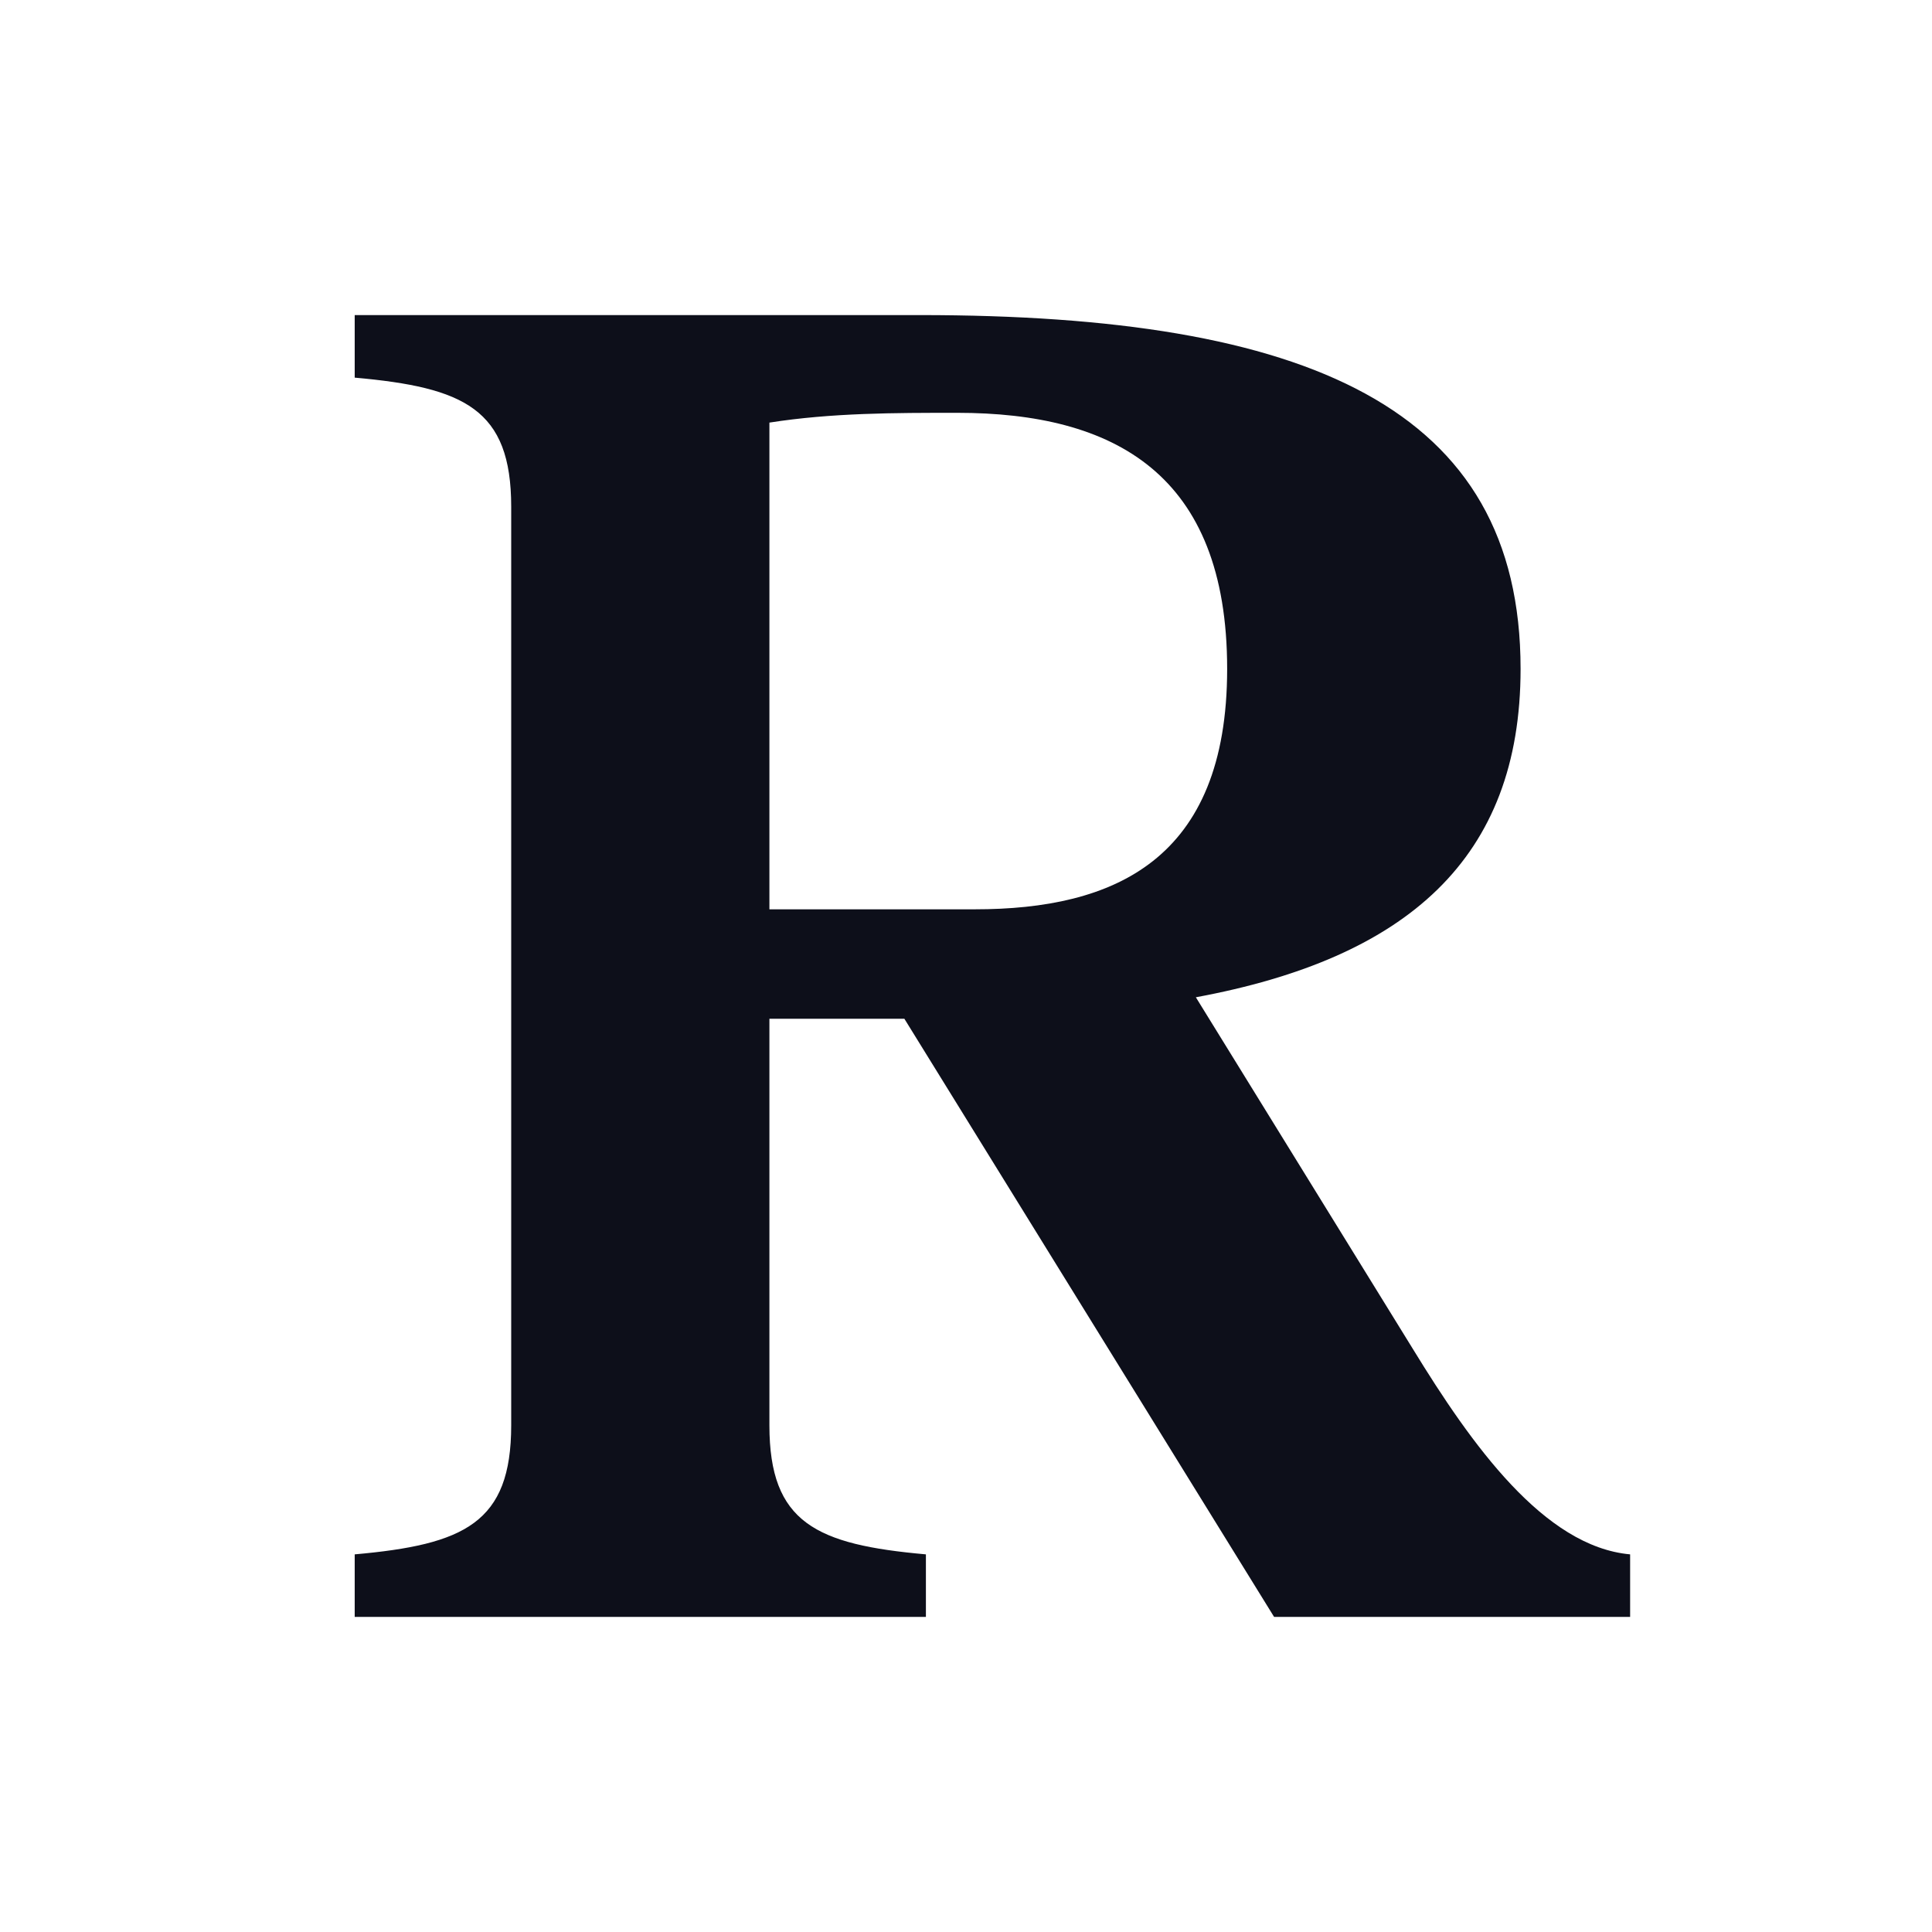
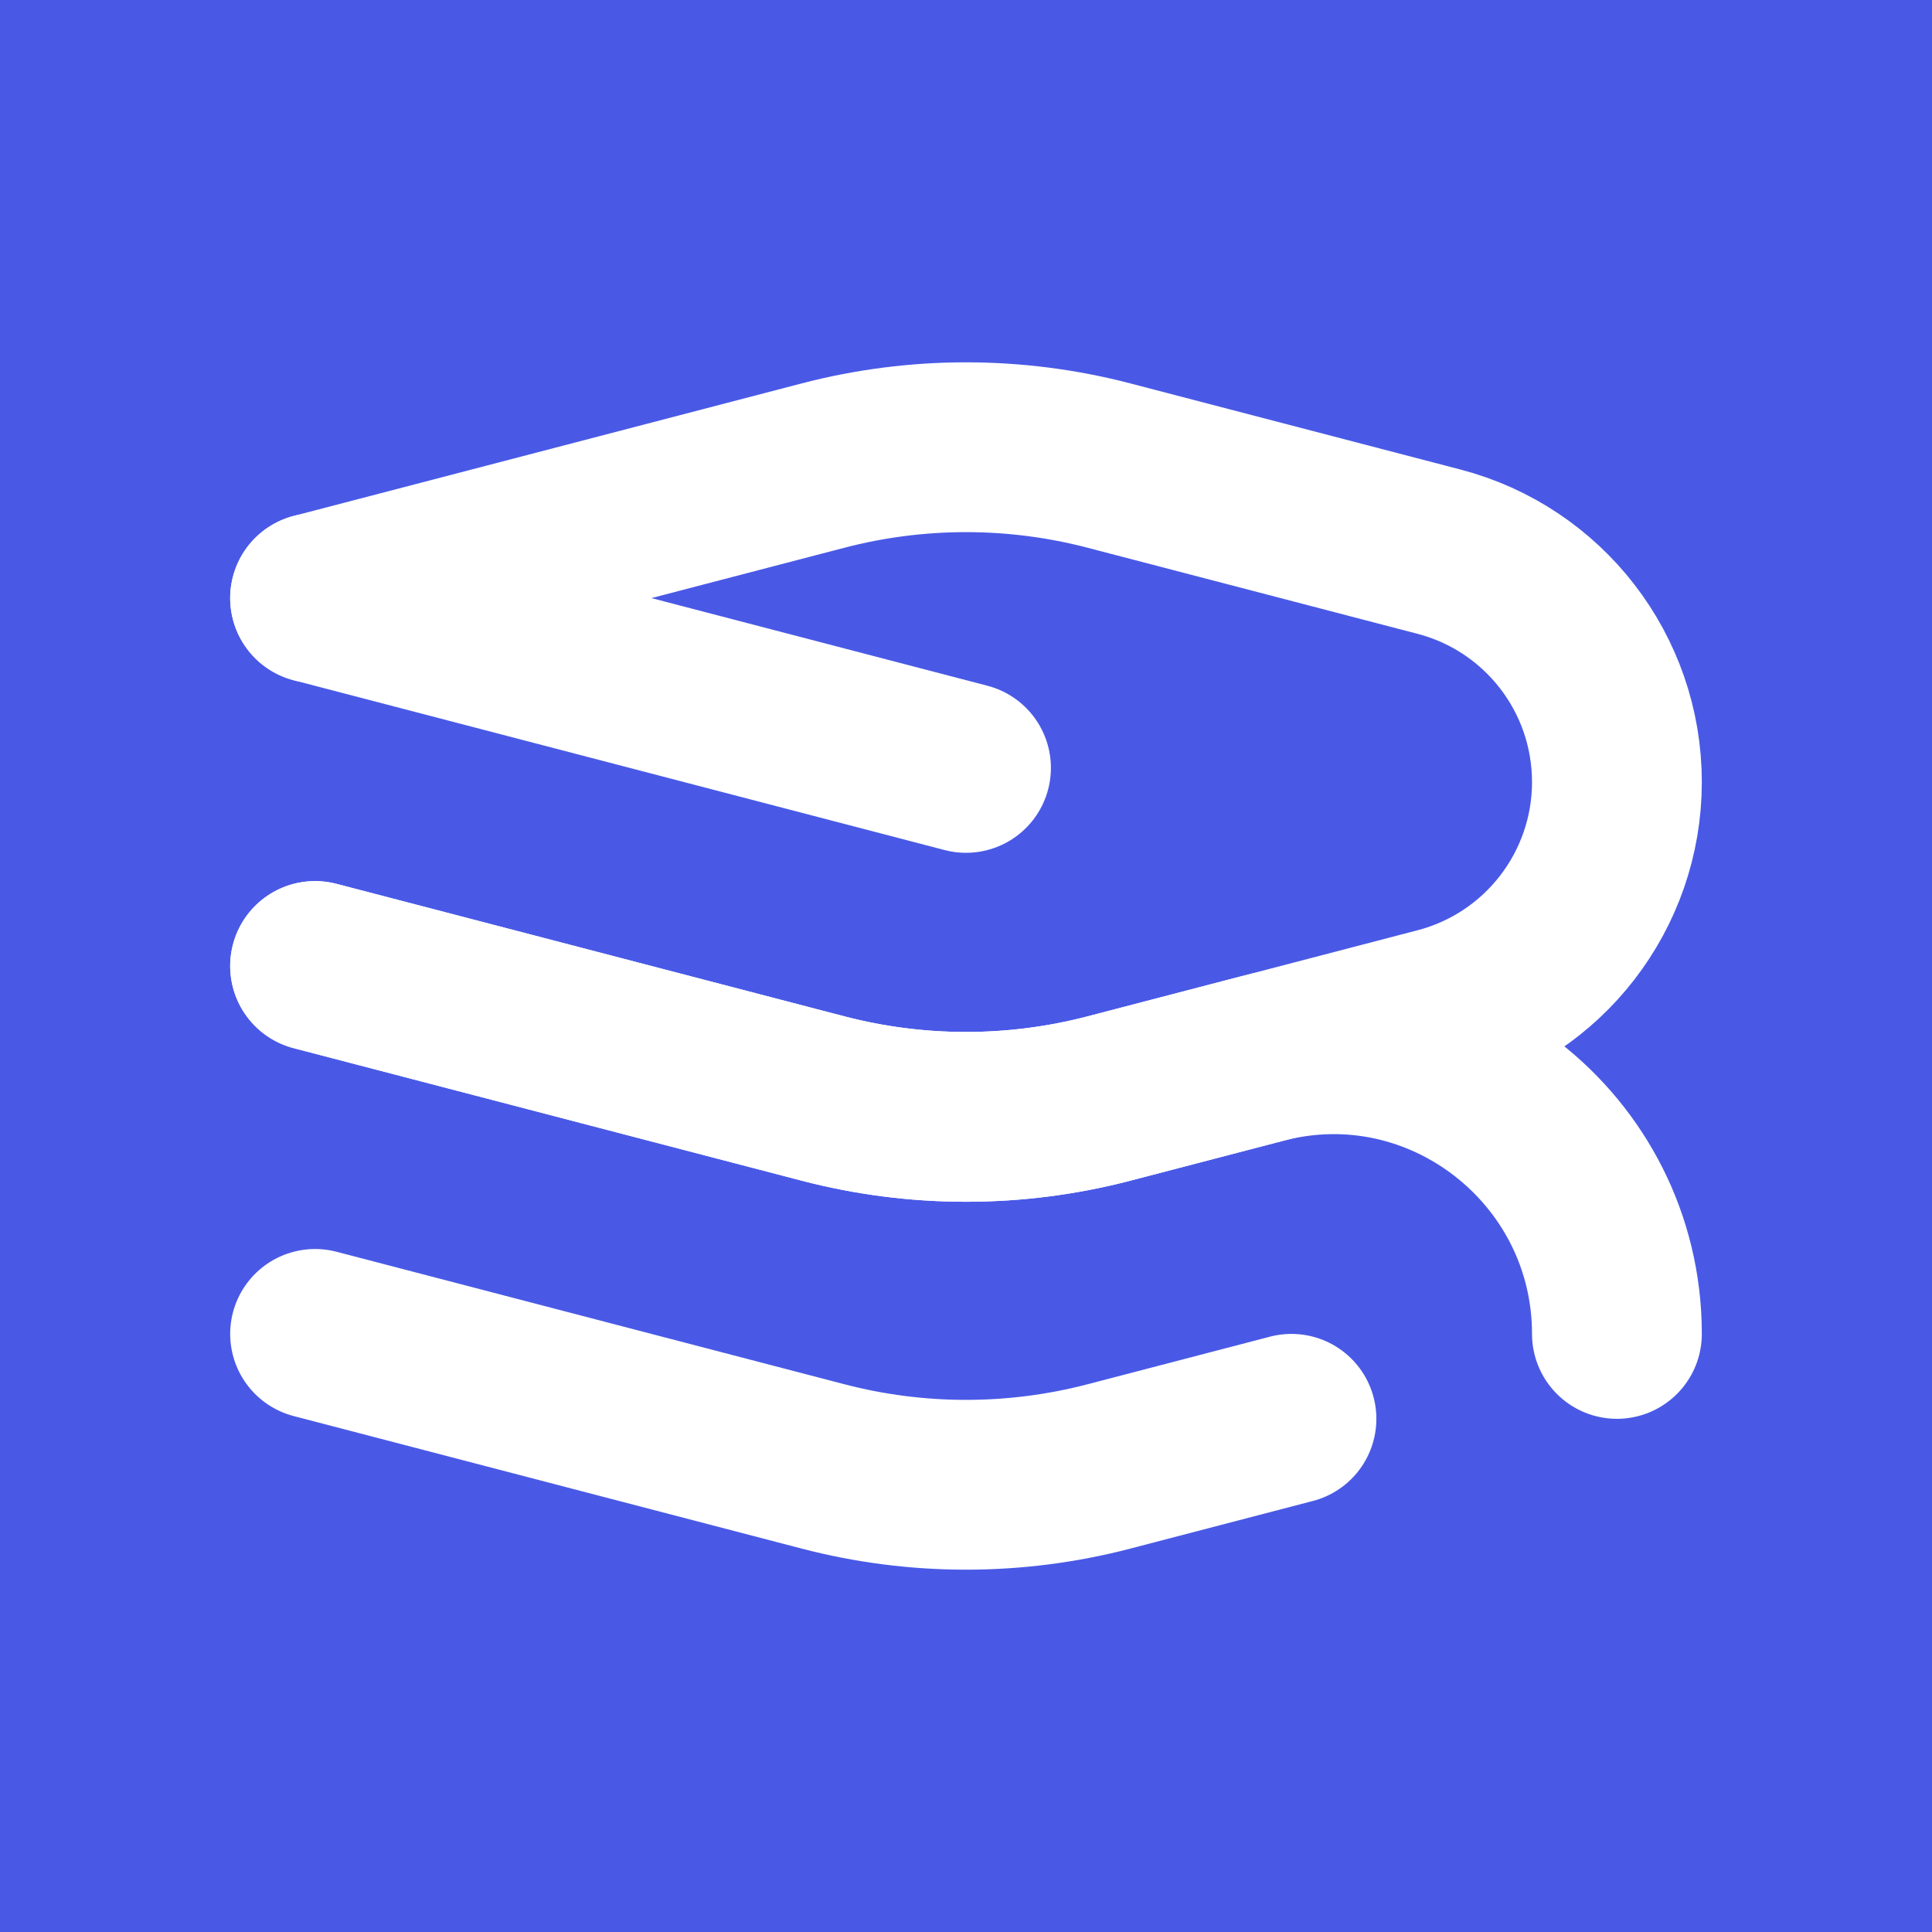
<svg xmlns="http://www.w3.org/2000/svg" width="1024" height="1024" viewBox="0 0 1024 1024" fill="none">
-   <rect width="1024" height="1024" fill="white" />
-   <path d="M407.804 755.469C407.804 807.27 432.687 818.667 490.748 823.847V857H188V823.847C246.061 818.667 270.945 807.27 270.945 755.469V268.532C270.945 216.73 246.061 205.333 188 200.153V167H487.638C692.926 167 805.939 215.694 805.939 354.523C805.939 455.018 745.804 507.856 633.828 528.577L748.914 715.063C780.018 765.829 818.38 819.703 864 823.847V857H675.301L479.344 539.973H407.804V755.469ZM407.804 481.955H516.669C590.282 481.955 650.417 456.054 650.417 354.523C650.417 250.919 590.282 218.802 507.337 218.802C474.16 218.802 440.982 218.802 407.804 223.982V481.955Z" fill="#0D0F1A" />
+   <rect width="1024" height="1024" fill="#4959E6" />
+   <path d="M167 317L512 407" stroke="white" stroke-width="90" stroke-linecap="round" stroke-linejoin="round" />
+   <path d="M167 317L436.273 246.755C485.927 233.802 538.073 233.802 587.727 246.755L762.657 292.389C818.226 306.885 857 357.072 857 414.5C857 471.928 818.226 522.115 762.657 536.611L587.727 582.245C538.073 595.198 485.927 595.198 436.273 582.245L167 512" stroke="white" stroke-width="90" stroke-linecap="round" stroke-linejoin="round" />
+   <path d="M167 512L436.273 582.245C485.927 595.198 538.073 595.198 587.727 582.245L669.137 561.008C764.174 536.215 857 608.782 857 707M167 707L436.273 777.245C485.927 790.198 538.073 790.198 587.726 777.245L684.5 752" stroke="white" stroke-width="90" stroke-linecap="round" stroke-linejoin="round" />
</svg>
